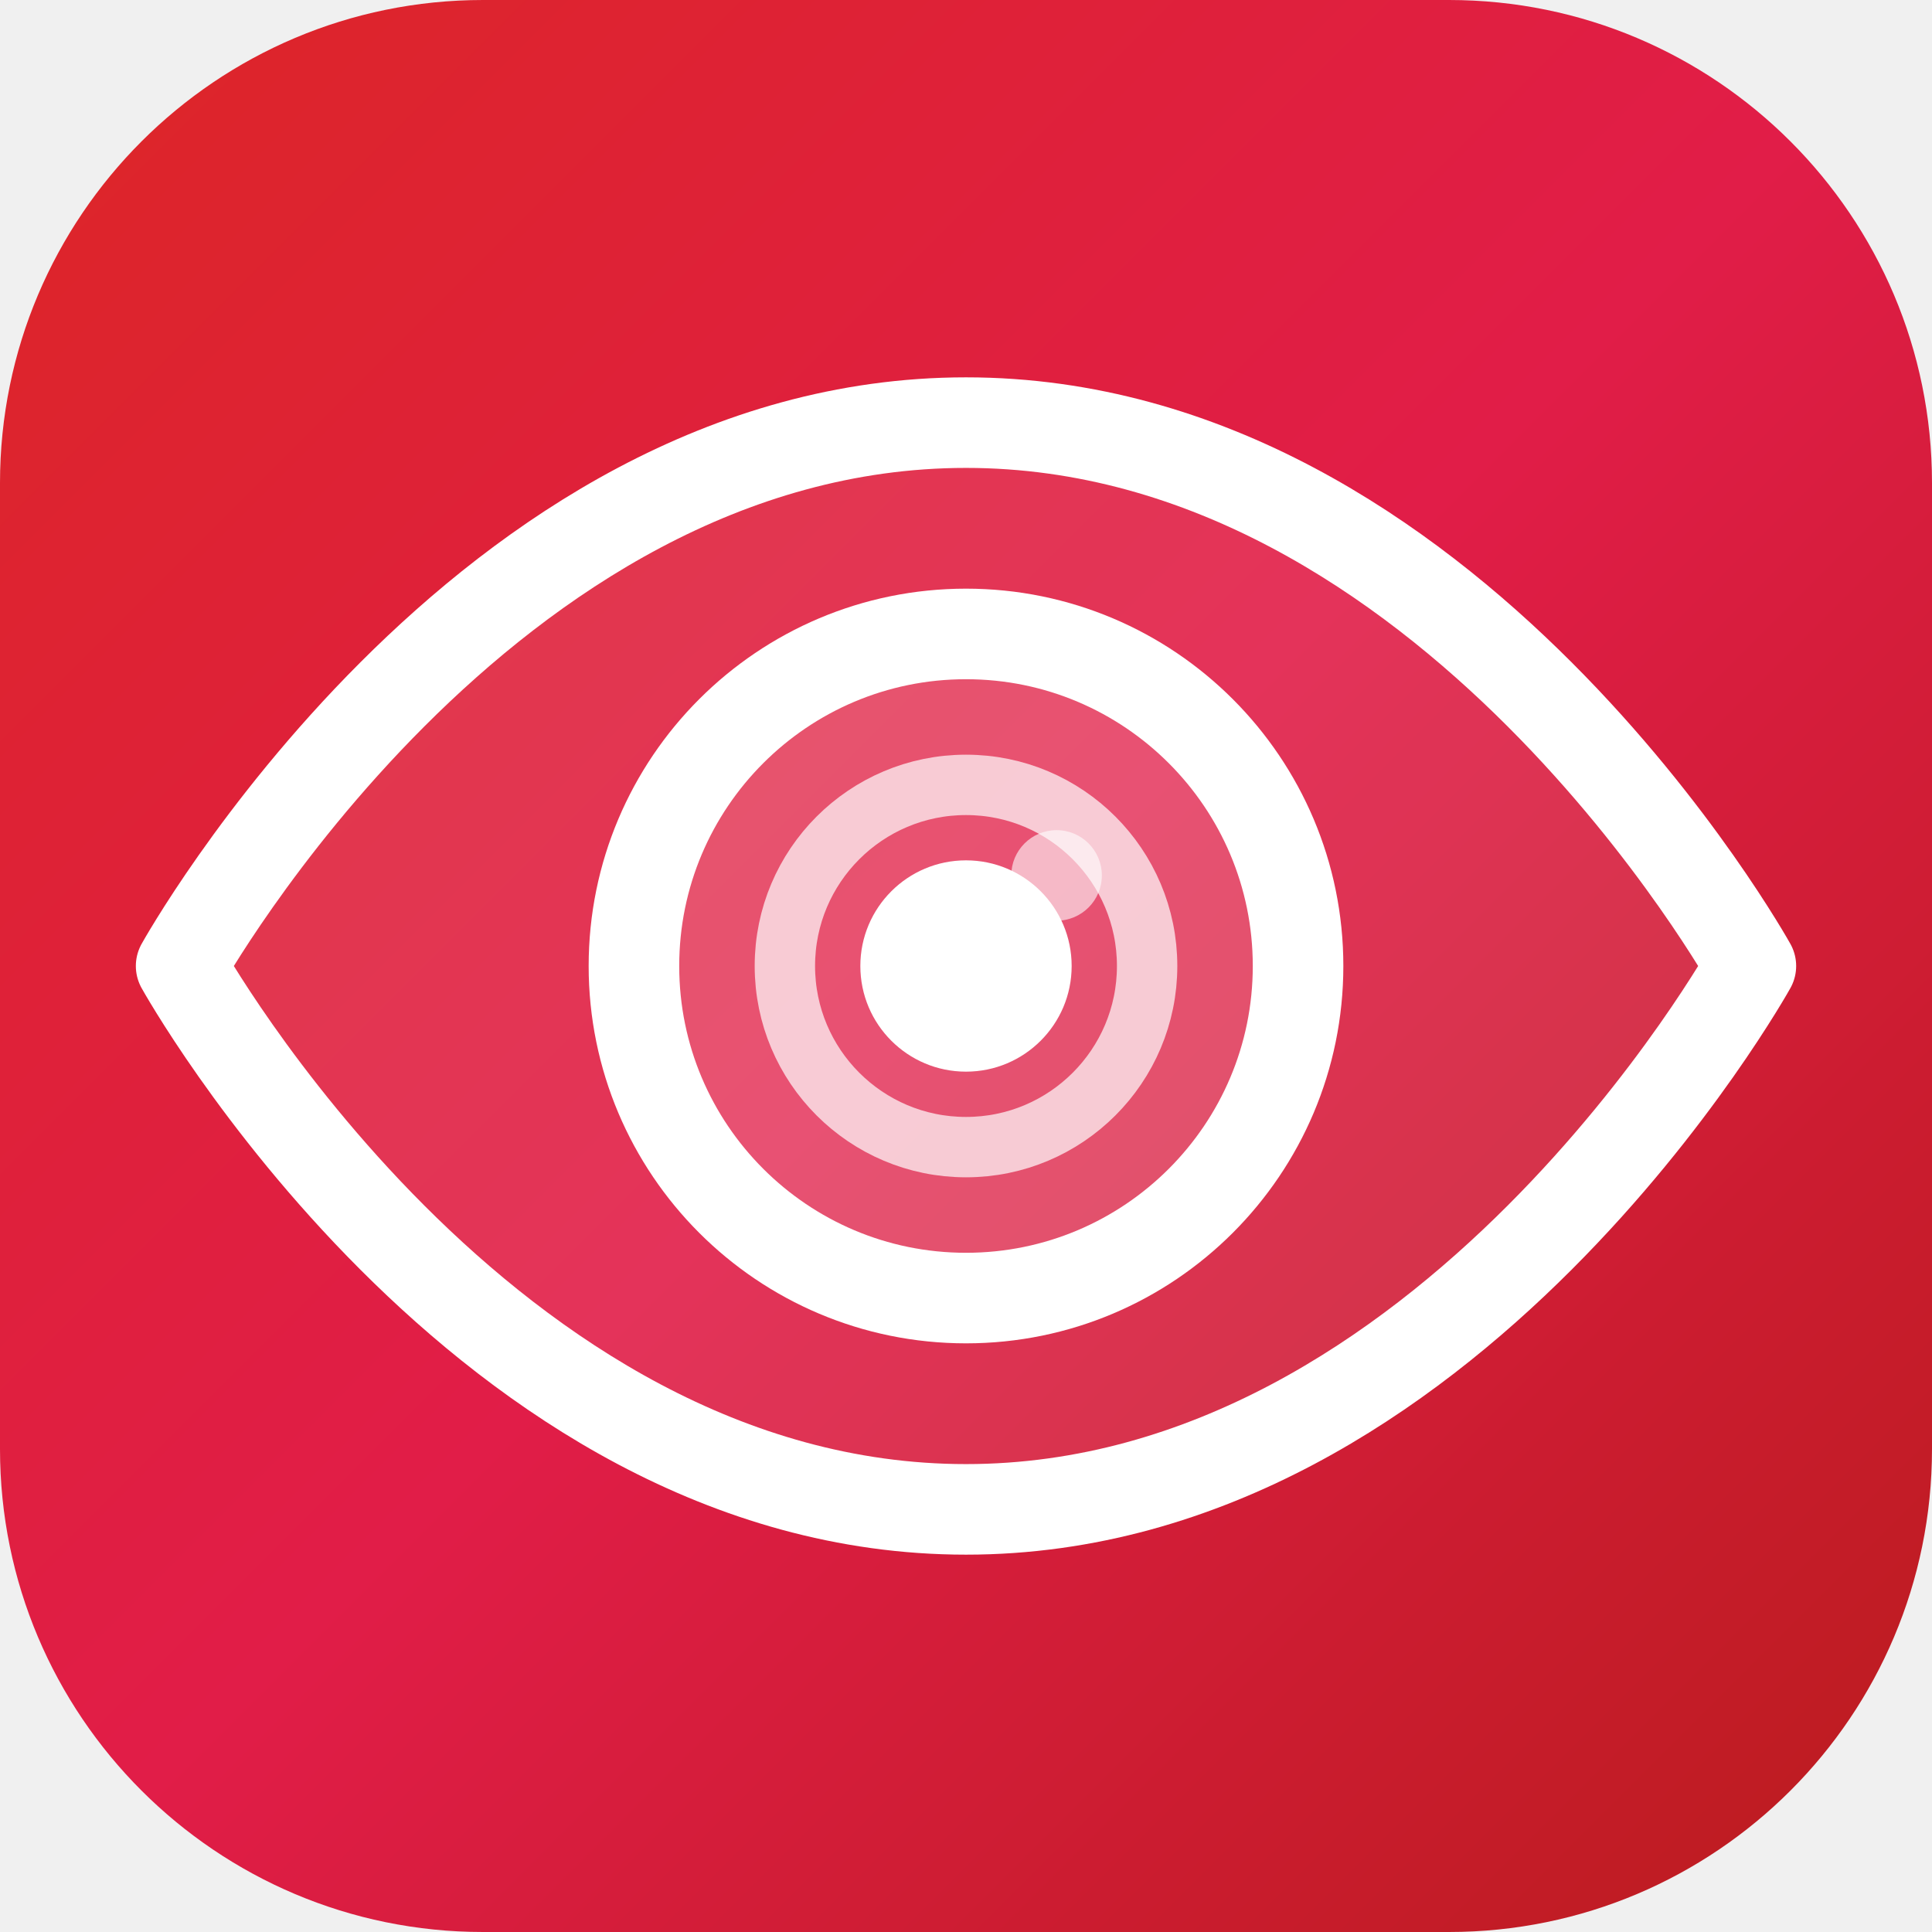
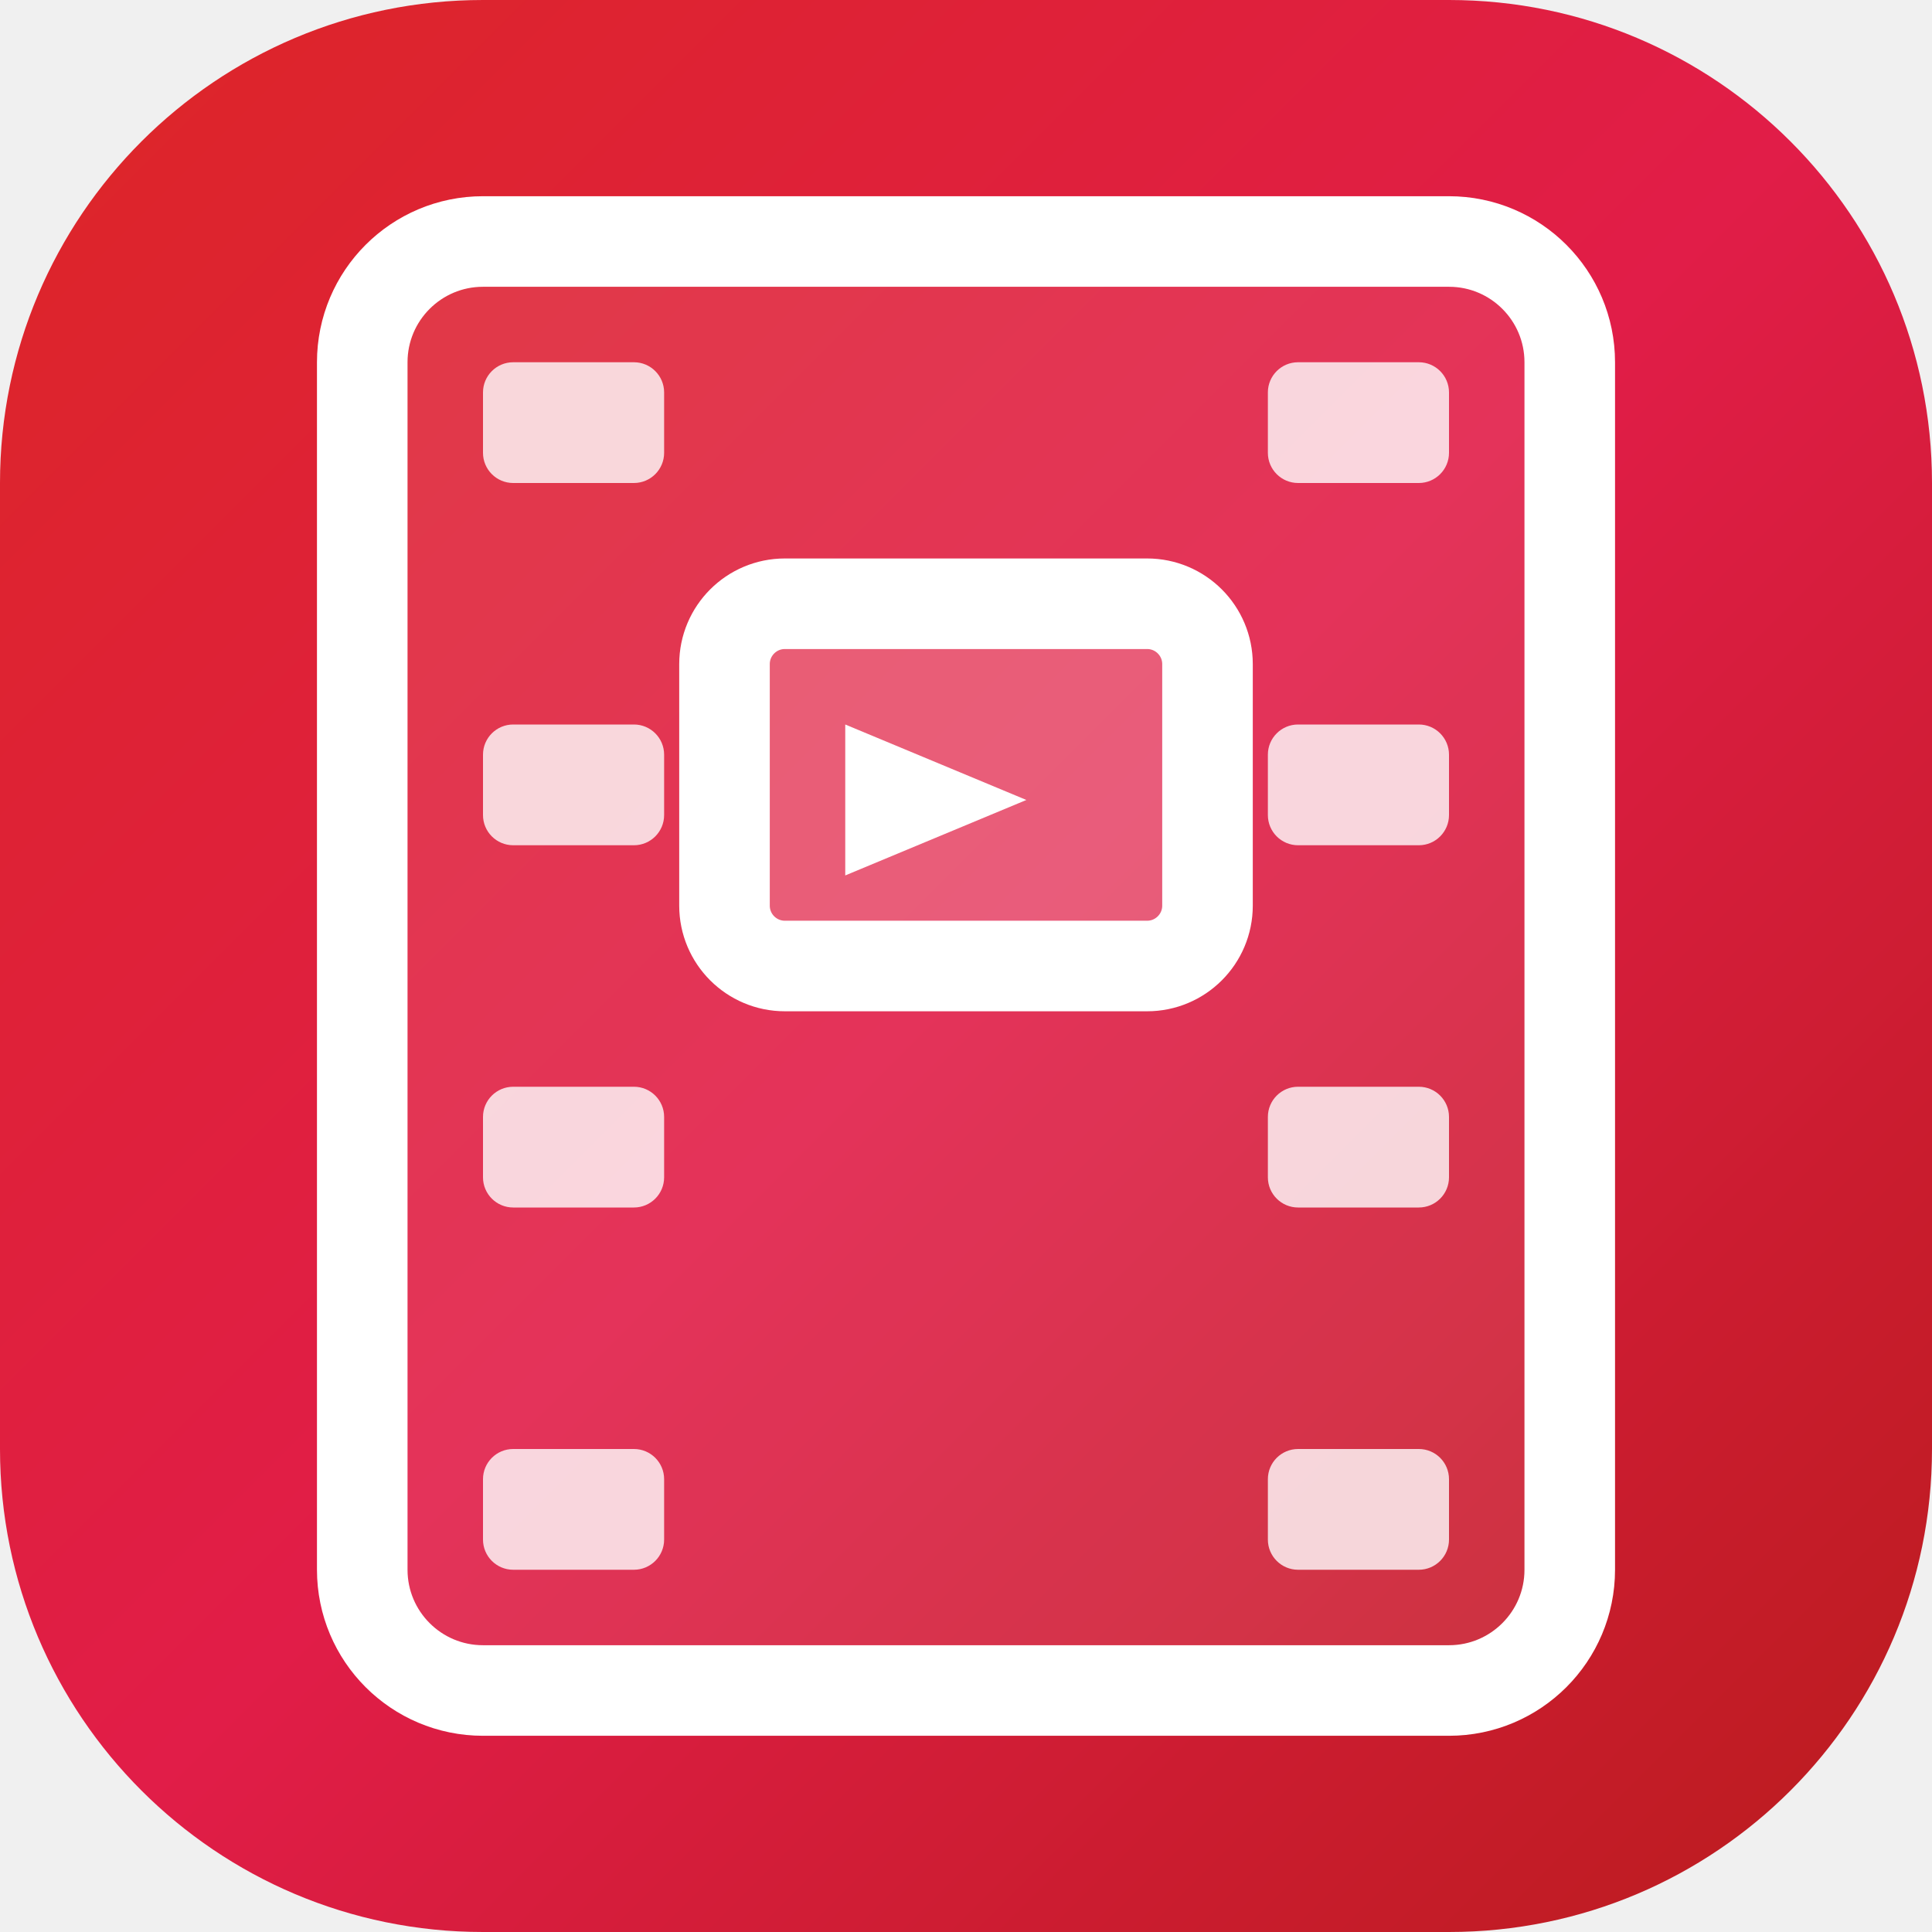
<svg xmlns="http://www.w3.org/2000/svg" viewBox="0 0 32 32" fill="none">
  <defs>
    <linearGradient id="bgGrad" x1="0%" y1="0%" x2="100%" y2="100%">
      <stop offset="0%" stop-color="#dc2626" />
      <stop offset="50%" stop-color="#e11d48" />
      <stop offset="100%" stop-color="#b91c1c" />
    </linearGradient>
  </defs>
  <rect width="32" height="32" rx="8" fill="url(#bgGrad)" />
-   <path d="M3 16C3 16 8 7 16 7C24 7 29 16 29 16C29 16 24 25 16 25C8 25 3 16 3 16Z" stroke="white" stroke-width="1.5" fill="rgba(255,255,255,0.1)" stroke-linejoin="round" />
-   <circle cx="16" cy="16" r="5.5" stroke="white" stroke-width="1.5" fill="rgba(255,255,255,0.15)" />
-   <circle cx="16" cy="16" r="3" stroke="rgba(255,255,255,0.7)" stroke-width="1" fill="none" />
-   <circle cx="16" cy="16" r="1.75" fill="white" />
-   <circle cx="17.5" cy="14.5" r="0.75" fill="white" opacity="0.6" />
+   <rect x="6" y="4" width="20" height="24" rx="2" stroke="white" stroke-width="1.5" fill="rgba(255,255,255,0.1)" />
+   <rect x="8" y="6" width="3" height="2" rx="0.5" fill="white" opacity="0.8" />
+   <rect x="8" y="12" width="3" height="2" rx="0.5" fill="white" opacity="0.8" />
+   <rect x="8" y="18" width="3" height="2" rx="0.5" fill="white" opacity="0.8" />
+   <rect x="8" y="24" width="3" height="2" rx="0.5" fill="white" opacity="0.8" />
+   <rect x="21" y="6" width="3" height="2" rx="0.5" fill="white" opacity="0.8" />
+   <rect x="21" y="12" width="3" height="2" rx="0.5" fill="white" opacity="0.8" />
+   <rect x="21" y="18" width="3" height="2" rx="0.5" fill="white" opacity="0.8" />
+   <rect x="21" y="24" width="3" height="2" rx="0.5" fill="white" opacity="0.8" />
+   <rect x="12" y="10" width="8" height="6" rx="1" stroke="white" stroke-width="1.5" fill="rgba(255,255,255,0.2)" />
+   <path d="M14 12L14 14.5L17 13.25Z" fill="white" />
</svg>
